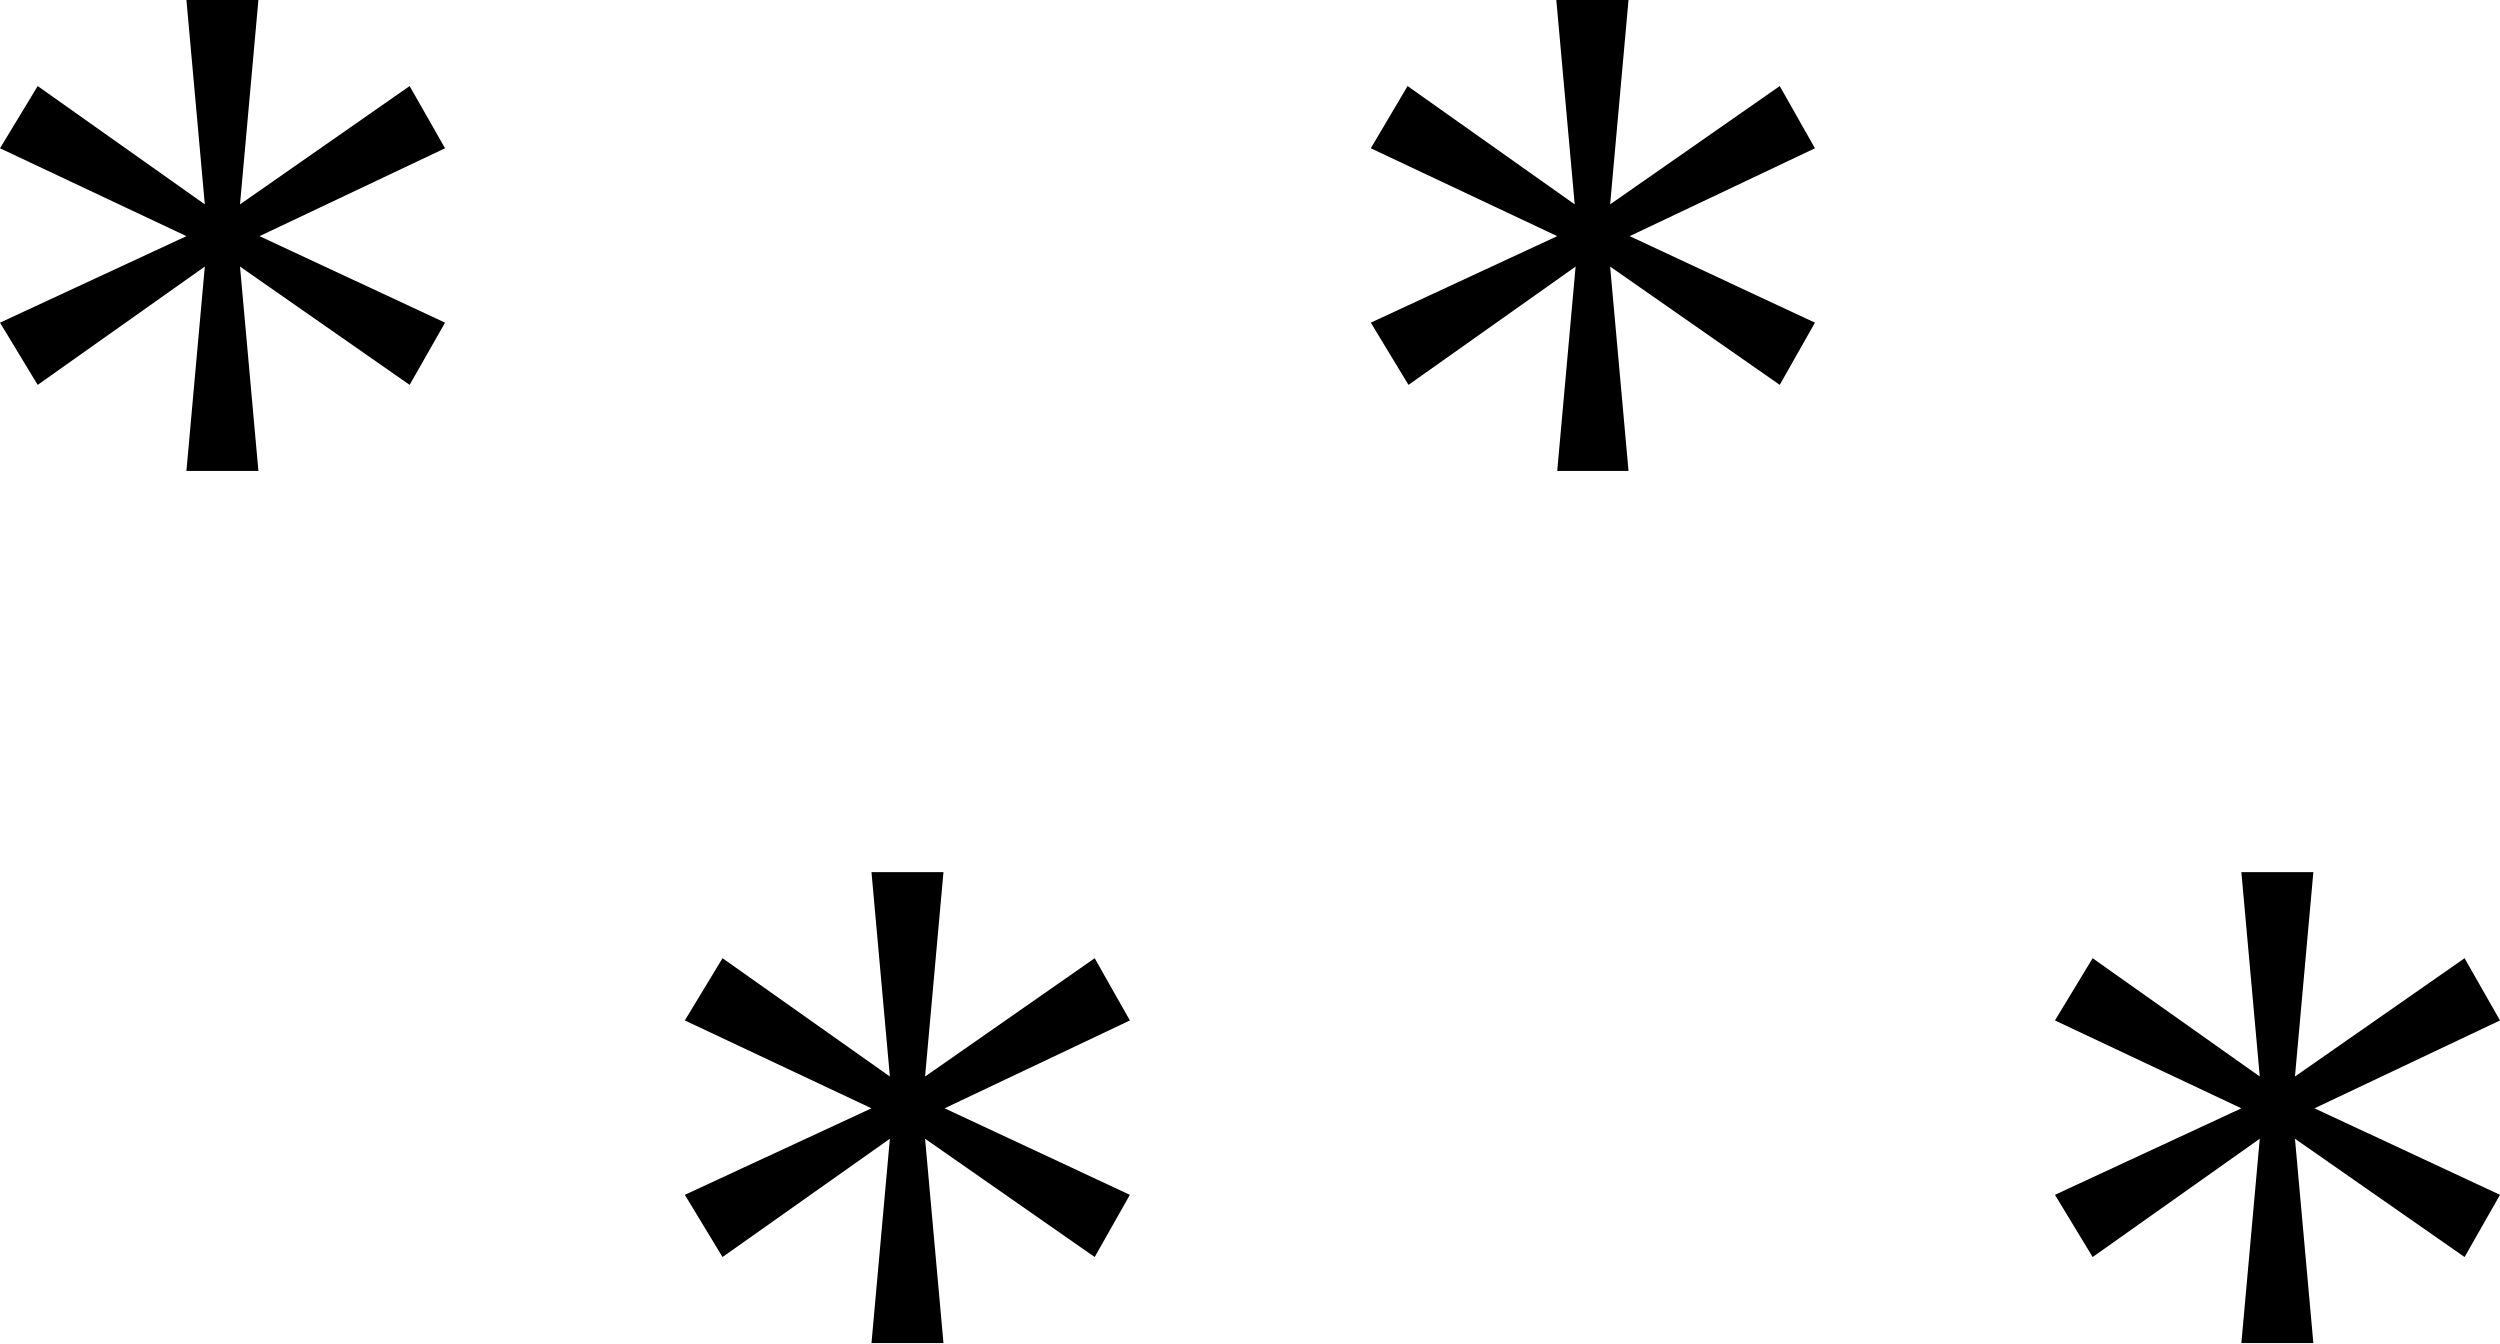
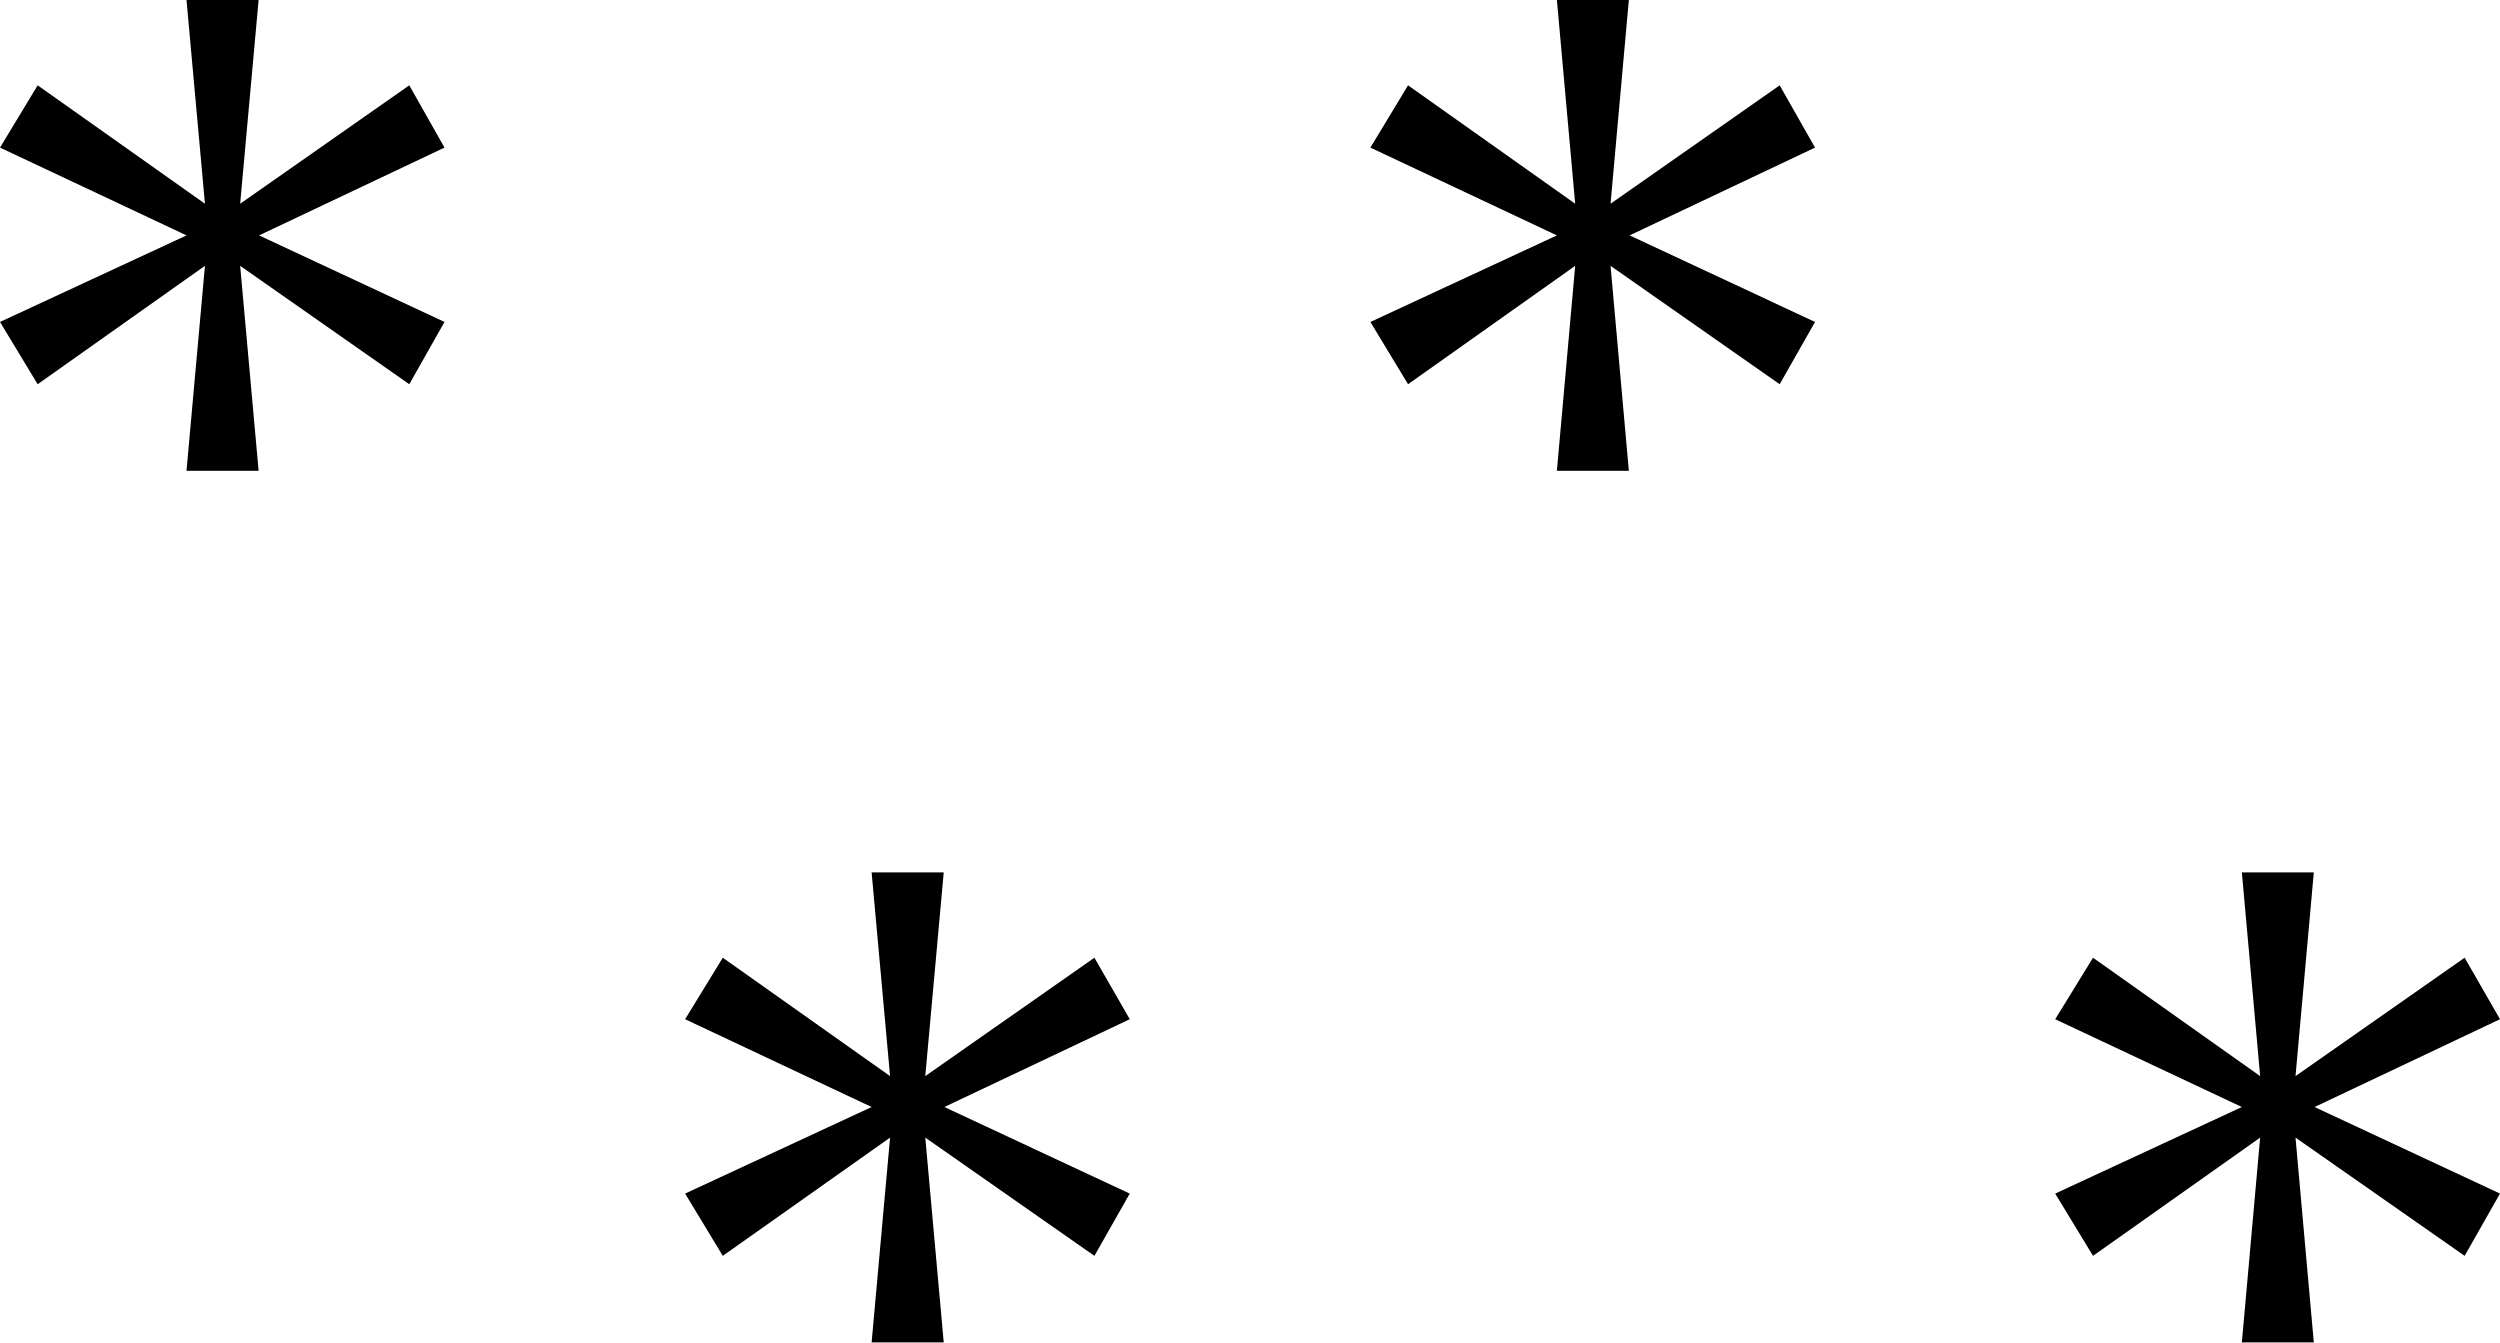
- <svg xmlns="http://www.w3.org/2000/svg" viewBox="0 0 11.01 5.915">
-   <path d="M 0.166 0.379 L 0.902 0.9 L 0.821 0 L 1.138 0 L 1.057 0.9 L 1.804 0.379 L 1.96 0.653 L 1.143 1.04 L 1.96 1.421 L 1.804 1.695 L 1.057 1.174 L 1.138 2.074 L 0.821 2.074 L 0.902 1.174 L 0.166 1.695 L 0 1.421 L 0.821 1.04 L 0 0.653 Z" fill="#000000" />
-   <path d="M 6.199 0.379 L 6.935 0.9 L 6.854 0 L 7.172 0 L 7.091 0.9 L 7.838 0.379 L 7.993 0.653 L 7.177 1.04 L 7.993 1.421 L 7.838 1.695 L 7.091 1.174 L 7.172 2.074 L 6.858 2.074 L 6.939 1.174 L 6.203 1.695 L 6.037 1.421 L 6.858 1.04 L 6.037 0.653 Z" fill="#000000" />
-   <path d="M 3.182 4.22 L 3.919 4.741 L 3.838 3.841 L 4.155 3.841 L 4.074 4.741 L 4.821 4.22 L 4.976 4.494 L 4.16 4.881 L 4.976 5.262 L 4.821 5.536 L 4.074 5.015 L 4.155 5.915 L 3.838 5.915 L 3.919 5.015 L 3.182 5.536 L 3.016 5.262 L 3.838 4.881 L 3.016 4.494 Z" fill="#000000" />
-   <path d="M 9.216 4.22 L 9.952 4.741 L 9.871 3.841 L 10.188 3.841 L 10.107 4.741 L 10.854 4.22 L 11.01 4.494 L 10.193 4.881 L 11.01 5.262 L 10.854 5.536 L 10.107 5.015 L 10.188 5.915 L 9.871 5.915 L 9.952 5.015 L 9.216 5.536 L 9.05 5.262 L 9.871 4.881 L 9.05 4.494 Z" fill="#000000" />
+ <svg xmlns="http://www.w3.org/2000/svg" viewBox="0 0 16.26 8.731">
+   <path d="M 0.245 0.555 L 1.333 1.325 L 1.213 0 L 1.682 0 L 1.562 1.325 L 2.662 0.555 L 2.891 0.96 L 1.685 1.531 L 2.891 2.094 L 2.662 2.499 L 1.562 1.729 L 1.682 3.062 L 1.213 3.062 L 1.333 1.729 L 0.245 2.499 L 0 2.094 L 1.213 1.531 L 0 0.96 Z" fill="#000000" />
+   <path d="M 9.158 0.555 L 10.245 1.325 L 10.126 0 L 10.594 0 L 10.475 1.325 L 11.575 0.555 L 11.805 0.96 L 10.599 1.531 L 11.805 2.094 L 11.575 2.499 L 10.475 1.729 L 10.594 3.062 L 10.126 3.062 L 10.245 1.729 L 9.158 2.499 L 8.913 2.094 L 10.126 1.531 L 8.913 0.96 Z" fill="#000000" />
+   <path d="M 4.701 6.229 L 5.789 6.999 L 5.669 5.674 L 6.138 5.674 L 6.018 6.999 L 7.118 6.229 L 7.348 6.629 L 6.142 7.2 L 7.348 7.763 L 7.118 8.168 L 6.018 7.399 L 6.138 8.731 L 5.669 8.731 L 5.789 7.399 L 4.701 8.168 L 4.456 7.763 L 5.669 7.2 L 4.456 6.629 Z" fill="#000000" />
+   <path d="M 13.613 6.229 L 14.7 6.999 L 14.581 5.674 L 15.049 5.674 L 14.93 6.999 L 16.03 6.229 L 16.26 6.629 L 15.054 7.2 L 16.26 7.763 L 16.03 8.168 L 14.93 7.399 L 15.049 8.731 L 14.581 8.731 L 14.7 7.399 L 13.613 8.168 L 13.367 7.763 L 14.581 7.2 L 13.367 6.629 Z" fill="#000000" />
</svg>
